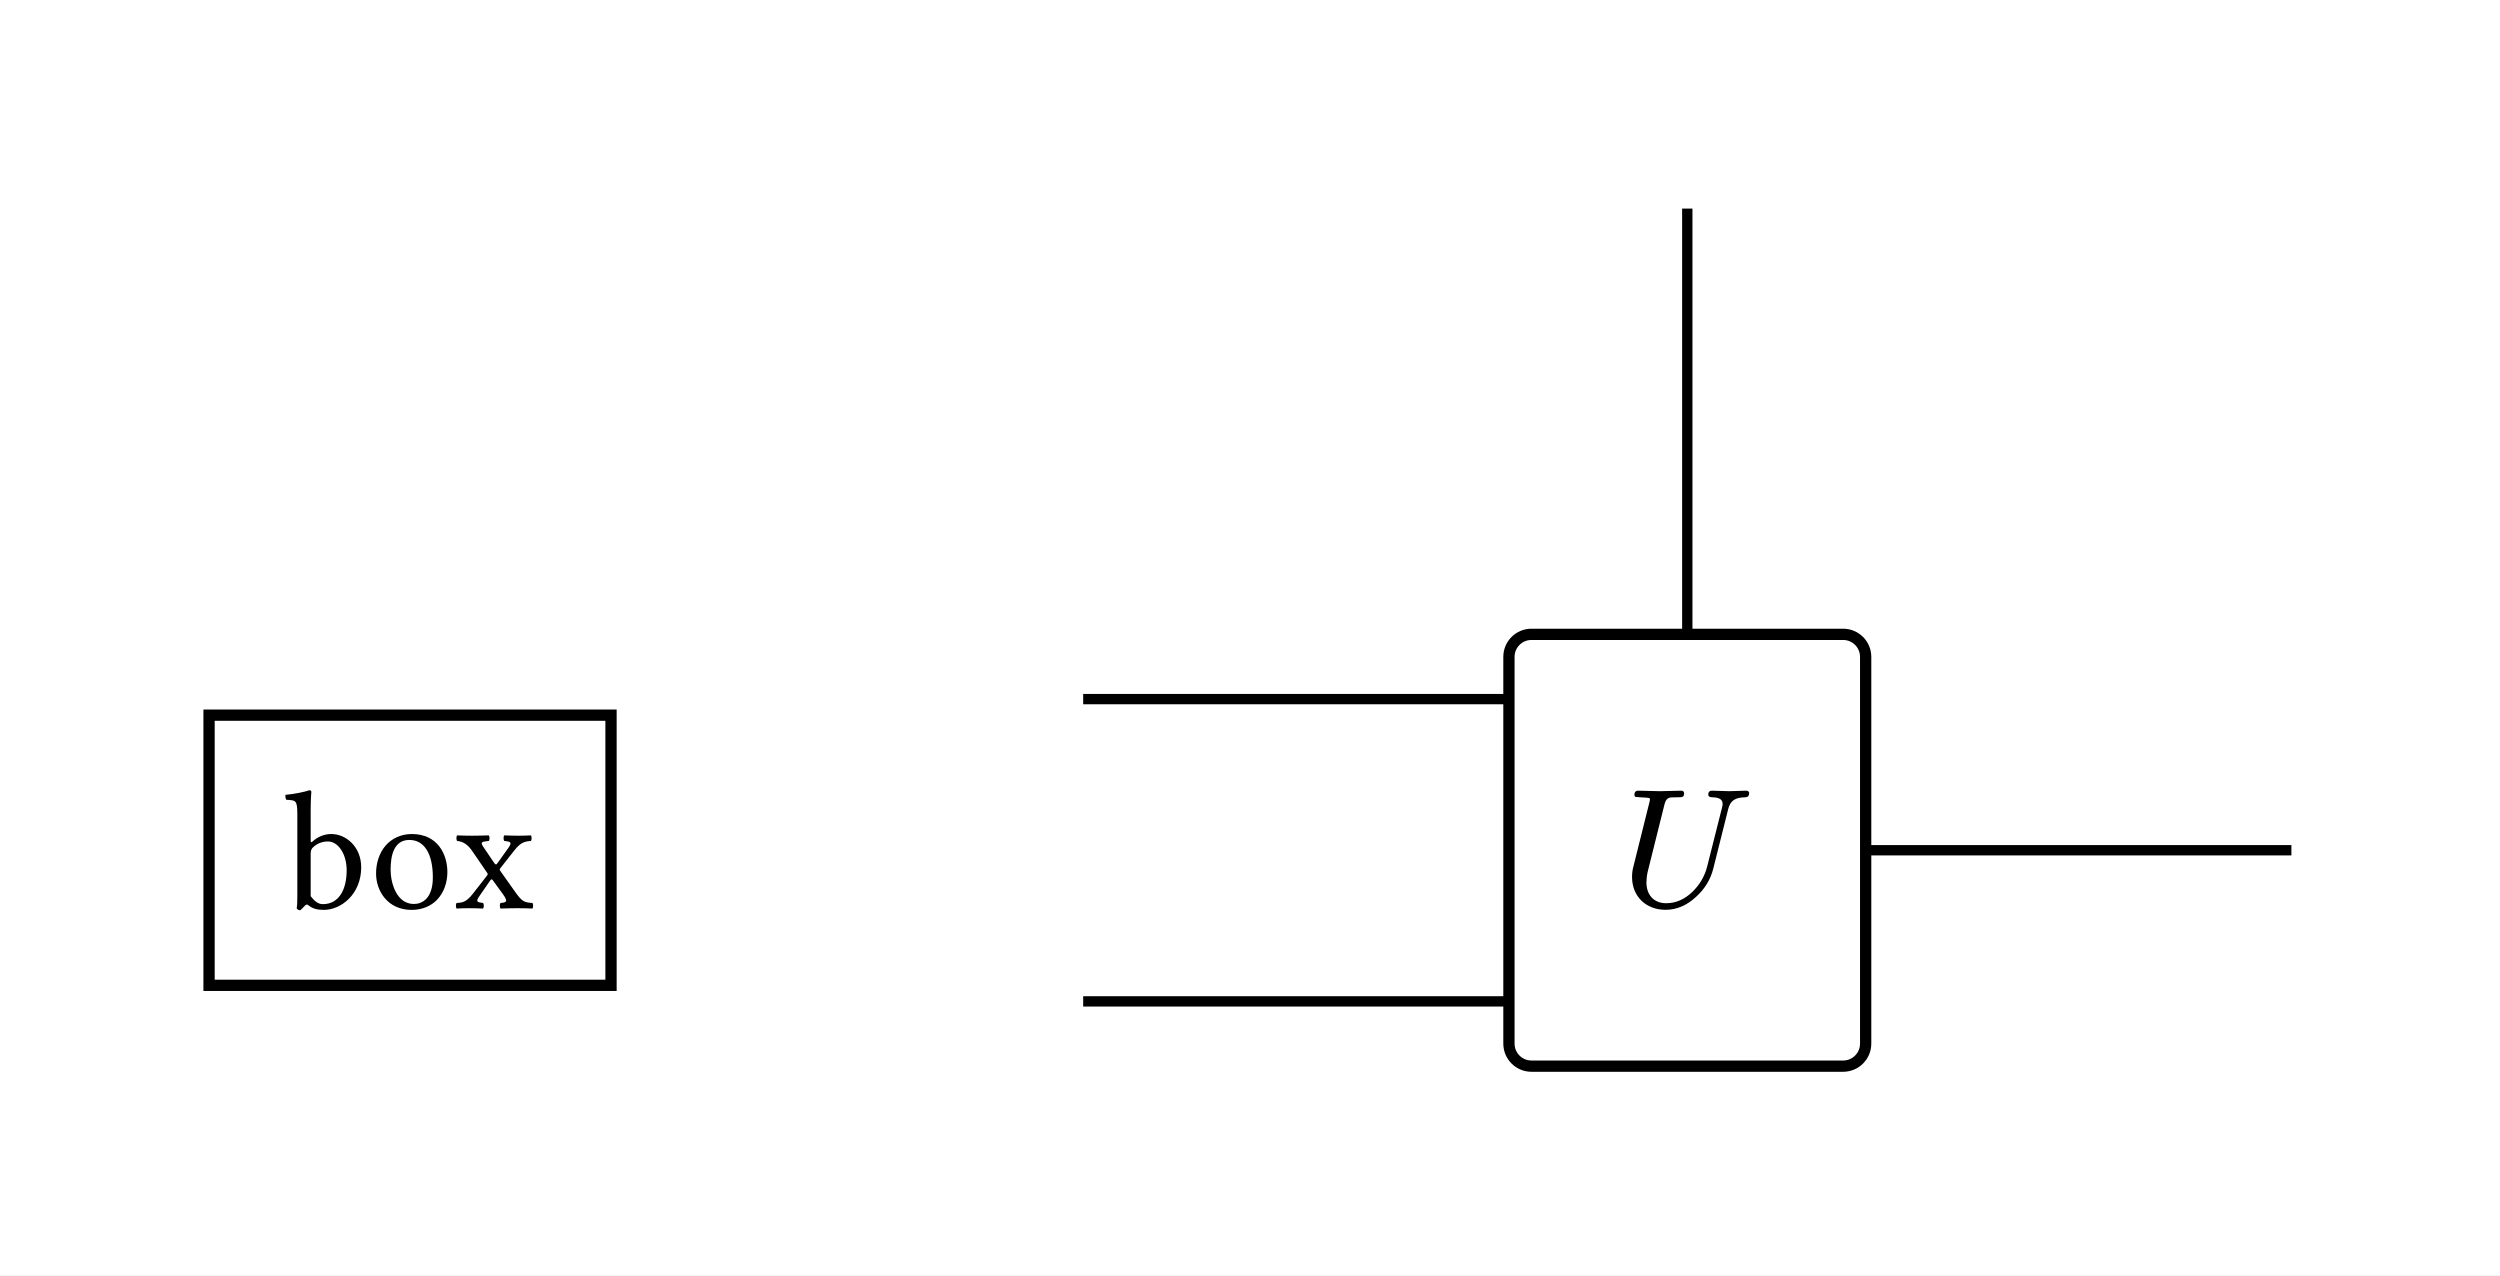
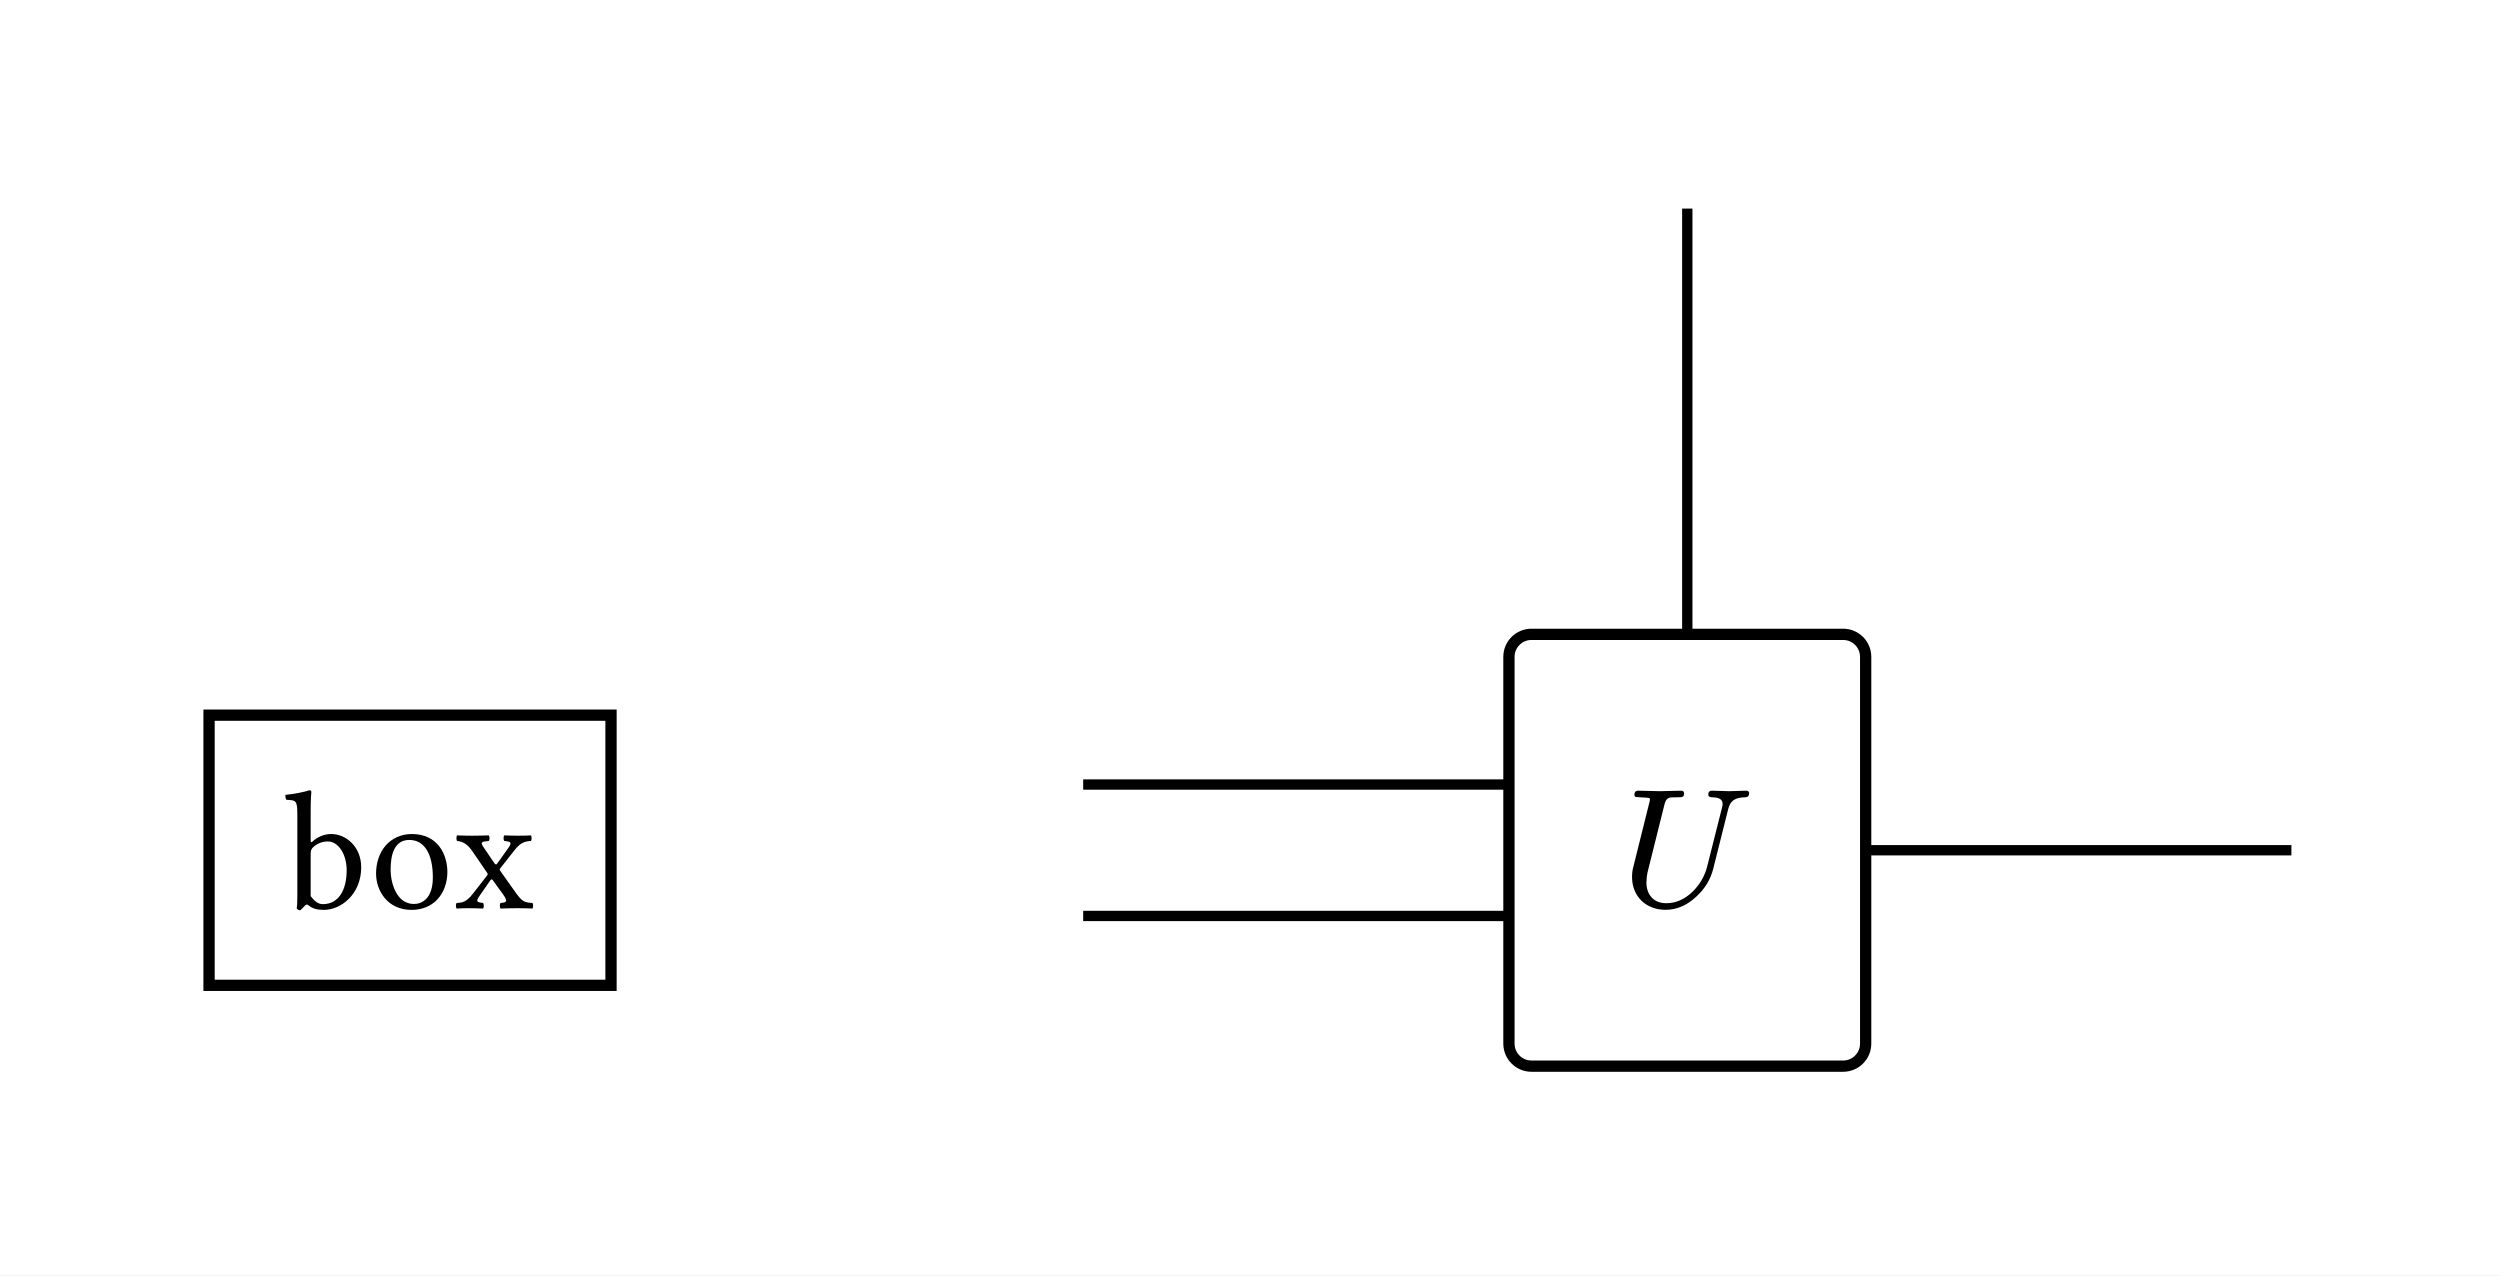
<svg xmlns="http://www.w3.org/2000/svg" xmlns:xlink="http://www.w3.org/1999/xlink" viewBox="0 0 133.158 67.921" width="133.158pt" height="67.921pt">
  <path fill="#ffffff" fill-rule="nonzero" d="M 0 0v 67.921h 133.158v -67.921Z " />
  <g transform="translate(8 8)">
-     <path fill="none" stroke="#000000" stroke-width="0.55" stroke-linecap="butt" stroke-linejoin="miter" stroke-miterlimit="4" transform="translate(13.83965 37.28681)" d="M 0 0m 58.531 8.05h -22.677" />
-     <path fill="none" stroke="#000000" stroke-width="0.55" stroke-linecap="butt" stroke-linejoin="miter" stroke-miterlimit="4" transform="translate(13.83965 37.28681)" d="M 0 0m 58.531 -8.05h -22.677" />
+     <path fill="none" stroke="#000000" stroke-width="0.55" stroke-linecap="butt" stroke-linejoin="miter" stroke-miterlimit="4" transform="translate(13.83965 37.28681)" d="M 0 0m 58.531 3.5h -22.677" />
+     <path fill="none" stroke="#000000" stroke-width="0.55" stroke-linecap="butt" stroke-linejoin="miter" stroke-miterlimit="4" transform="translate(13.83965 37.28681)" d="M 0 0m 58.531 -3.5h -22.677" />
    <path fill="none" stroke="#000000" stroke-width="0.55" stroke-linecap="butt" stroke-linejoin="miter" stroke-miterlimit="4" transform="translate(13.83965 37.28681)" d="M 0 0m 77.531 0h 22.677" />
    <path fill="none" stroke="#000000" stroke-width="0.55" stroke-linecap="butt" stroke-linejoin="miter" stroke-miterlimit="4" transform="translate(13.83965 37.28681)" d="M 0 0m 68.031 -11.5v -22.677" />
-     <path fill="none" stroke="#000000" stroke-width="0.6" stroke-linecap="butt" stroke-linejoin="miter" stroke-miterlimit="4" transform="translate(3.134646 30.09181)" d="M 0 0v 14.39h 21.41v -14.39Z " />
-     <g transform="matrix(1 0 0 -1 7.134646 40.37381)">
-       <use xlink:href="#g1DC7A540DDF098EB5805486D9C3B9575" x="0" y="0" fill="#000000" fill-rule="nonzero" />
-       <use xlink:href="#gF71CD90141C058754731CB923424AFF5" x="4.527" y="0" fill="#000000" fill-rule="nonzero" />
-       <use xlink:href="#g5753A6CBD42AFBCBE5DCDB8271F3FBDD" x="9" y="0" fill="#000000" fill-rule="nonzero" />
+     <g transform="translate(3.134646 30.09181)">
+       <path fill="none" stroke="#000000" stroke-width="0.6" stroke-linecap="butt" stroke-linejoin="miter" stroke-miterlimit="4" d="M 0 0v 14.39h 21.41v -14.39Z " />
+       <g transform="matrix(1 0 0 -1 4 10.282)">
+         <use xlink:href="#g1DC7A540DDF098EB5805486D9C3B9575" x="0" y="0" fill="#000000" fill-rule="nonzero" />
+         <use xlink:href="#gF71CD90141C058754731CB923424AFF5" x="4.527" y="0" fill="#000000" fill-rule="nonzero" />
+         <use xlink:href="#g5753A6CBD42AFBCBE5DCDB8271F3FBDD" x="9" y="0" fill="#000000" fill-rule="nonzero" />
+       </g>
    </g>
-     <path fill="#ffffff" fill-rule="nonzero" transform="translate(72.37114 25.78681)" d="M 0 0m 0 1.2c 0 -0.663 0.537 -1.2 1.2 -1.2h 16.6c 0.663 0 1.2 0.537 1.2 1.2v 20.6c 0 0.663 -0.537 1.2 -1.2 1.2h -16.6c -0.663 0 -1.2 -0.537 -1.2 -1.2Z " />
-     <path fill="none" stroke="#000000" stroke-width="0.6" stroke-linecap="butt" stroke-linejoin="miter" stroke-miterlimit="4" transform="translate(72.37114 25.78681)" d="M 0 0m 1.2 0h 16.6c 0.663 0 1.2 0.537 1.2 1.2v 20.6c 0 0.663 -0.537 1.2 -1.2 1.2h -16.6c -0.663 0 -1.2 -0.537 -1.2 -1.2v -20.6c 0 -0.663 0.537 -1.2 1.2 -1.2" />
-     <g transform="matrix(1 0 0 -1 78.32514 40.26131)">
-       <use xlink:href="#g58EEB44DBBB47F12E84CBBF0E014996C" x="0" y="0" fill="#000000" fill-rule="nonzero" />
+     <g transform="translate(72.37114 25.78681)">
+       <path fill="#ffffff" fill-rule="nonzero" d="M 0 0m 0 1.2c 0 -0.663 0.537 -1.2 1.2 -1.2h 16.6c 0.663 0 1.2 0.537 1.2 1.2v 20.6c 0 0.663 -0.537 1.2 -1.2 1.2h -16.6c -0.663 0 -1.2 -0.537 -1.2 -1.2Z " />
+       <path fill="none" stroke="#000000" stroke-width="0.6" stroke-linecap="butt" stroke-linejoin="miter" stroke-miterlimit="4" d="M 0 0m 1.2 0h 16.6c 0.663 0 1.2 0.537 1.2 1.2v 20.6c 0 0.663 -0.537 1.2 -1.2 1.2h -16.6c -0.663 0 -1.2 -0.537 -1.2 -1.2v -20.6c 0 -0.663 0.537 -1.2 1.2 -1.2" />
+       <g transform="matrix(1 0 0 -1 5.954 14.4745)">
+         <use xlink:href="#g58EEB44DBBB47F12E84CBBF0E014996C" x="0" y="0" fill="#000000" fill-rule="nonzero" />
+       </g>
    </g>
  </g>
  <defs>
    <symbol id="g1DC7A540DDF098EB5805486D9C3B9575" overflow="visible">
      <path d="M 0 0m 1.503 3.546c -0.054 -0.054 -0.09 -0.036 -0.09 0.045v 1.656c 0 0.585 0.036 0.945 0.036 0.945c 0 0.063 -0.036 0.09 -0.117 0.09c -0.225 -0.09 -0.9 -0.216 -1.26 -0.243c -0.018 -0.072 0 -0.216 0.054 -0.27c 0.027 0 0.054 0 0.081 0c 0.396 -0.027 0.495 -0.027 0.495 -0.738v -4.392c 0 -0.351 -0.009 -0.513 -0.036 -0.639c 0.045 -0.072 0.09 -0.108 0.198 -0.108c 0.054 0.054 0.144 0.135 0.216 0.216c 0.09 0.108 0.144 0.108 0.243 0.027c 0.207 -0.171 0.477 -0.225 0.792 -0.225c 0.918 0 1.989 0.837 1.989 2.268c 0 1.098 -0.81 1.773 -1.593 1.773c -0.387 0 -0.729 -0.153 -1.008 -0.405Z m 0.063 -0.279c 0.234 0.207 0.504 0.288 0.765 0.288c 0.549 0 0.999 -0.666 0.999 -1.539c 0 -1.026 -0.414 -1.8 -1.269 -1.8c -0.279 0 -0.468 0.198 -0.648 0.423v 2.25c 0 0.189 0.036 0.279 0.153 0.378Z " />
    </symbol>
    <symbol id="gF71CD90141C058754731CB923424AFF5" overflow="visible">
      <path d="M 0 0m 0.369 1.845c 0 -0.918 0.612 -1.935 1.89 -1.935c 0.576 0 1.017 0.207 1.323 0.504c 0.405 0.396 0.585 0.963 0.585 1.512c 0 0.936 -0.513 2.025 -1.89 2.025c -0.594 0 -1.08 -0.243 -1.413 -0.63c -0.324 -0.387 -0.495 -0.909 -0.495 -1.476Z m 1.773 1.791c 0.774 0 1.251 -0.702 1.251 -1.998c 0 -1.134 -0.585 -1.413 -1.008 -1.413c -0.936 0 -1.242 1.134 -1.242 1.827c 0 0.783 0.189 1.584 0.999 1.584Z " />
    </symbol>
    <symbol id="g5753A6CBD42AFBCBE5DCDB8271F3FBDD" overflow="visible">
      <path d="M 0 0m 1.638 3.222c -0.207 0.306 -0.144 0.315 0.261 0.36c 0.054 0.054 0.054 0.243 0 0.297c -0.243 -0.009 -0.639 -0.018 -0.909 -0.018c -0.27 0 -0.54 0.009 -0.774 0.018c -0.054 -0.054 -0.054 -0.243 0 -0.297c 0.306 -0.027 0.558 -0.18 0.81 -0.549l 0.783 -1.143c 0.045 -0.063 0.045 -0.09 0.009 -0.135l -0.756 -0.972c -0.36 -0.459 -0.558 -0.486 -0.873 -0.504c -0.054 -0.054 -0.054 -0.243 0 -0.297c 0.18 0.009 0.378 0.018 0.648 0.018c 0.27 0 0.522 -0.009 0.756 -0.018c 0.054 0.054 0.054 0.243 0 0.297c -0.324 0.036 -0.396 0.072 -0.198 0.36l 0.567 0.819c 0.072 0.108 0.108 0.099 0.162 0.018l 0.522 -0.72c 0.315 -0.432 0.171 -0.45 -0.117 -0.477c -0.054 -0.054 -0.054 -0.243 0 -0.297c 0.27 0.009 0.567 0.018 0.891 0.018c 0.342 0 0.585 -0.009 0.801 -0.018c 0.054 0.054 0.054 0.243 0 0.297c -0.405 0.027 -0.54 0.054 -0.9 0.567l -0.81 1.143c -0.036 0.054 -0.045 0.081 0 0.135l 0.756 0.963c 0.333 0.423 0.549 0.468 0.873 0.495c 0.054 0.054 0.054 0.243 0 0.297c -0.18 -0.009 -0.387 -0.018 -0.657 -0.018c -0.27 0 -0.522 0.009 -0.756 0.018c -0.054 -0.054 -0.054 -0.243 0 -0.297c 0.333 -0.036 0.432 -0.063 0.216 -0.369l -0.585 -0.819c -0.063 -0.09 -0.099 -0.081 -0.171 0.018Z " />
    </symbol>
    <symbol id="g58EEB44DBBB47F12E84CBBF0E014996C" overflow="visible">
      <path d="M 0 0m 5.778 6.12c -0.171 0 -0.747 0.027 -0.918 0.027c -0.135 0 -0.198 -0.072 -0.198 -0.216c 0 -0.081 0.063 -0.126 0.189 -0.135c 0.387 0 0.576 -0.117 0.576 -0.351c 0 -0.054 -0.009 -0.117 -0.027 -0.18l -0.801 -3.177c -0.135 -0.513 -0.396 -0.954 -0.783 -1.332c -0.423 -0.405 -0.891 -0.603 -1.395 -0.603c -0.666 0 -1.053 0.45 -1.053 1.116l 0.009 0.081c 0 0.171 0.027 0.369 0.09 0.603l 0.864 3.465c 0.045 0.189 0.126 0.306 0.243 0.351c 0.054 0.018 0.207 0.027 0.468 0.027c 0.234 0 0.333 0 0.333 0.216c 0 0.09 -0.054 0.135 -0.153 0.135l -1.143 -0.027l -1.143 0.027c -0.144 0 -0.207 -0.081 -0.207 -0.216c 0 -0.063 0.027 -0.108 0.072 -0.117c 0.09 -0.009 0.162 -0.018 0.207 -0.018c 0.279 -0.009 0.441 -0.027 0.486 -0.036c 0.045 -0.009 0.063 -0.036 0.063 -0.081c 0 -0.018 -0.009 -0.081 -0.036 -0.18l -0.855 -3.429c -0.045 -0.171 -0.063 -0.342 -0.063 -0.522c 0 -1.035 0.747 -1.746 1.782 -1.746c 0.585 0 1.125 0.225 1.62 0.684c 0.477 0.432 0.783 0.936 0.927 1.521l 0.792 3.159c 0.117 0.459 0.369 0.621 0.927 0.63c 0.126 0.009 0.189 0.081 0.189 0.216v 0.036c -0.027 0.063 -0.072 0.099 -0.153 0.099c -0.171 0 -0.738 -0.027 -0.909 -0.027Z " />
    </symbol>
  </defs>
</svg>
